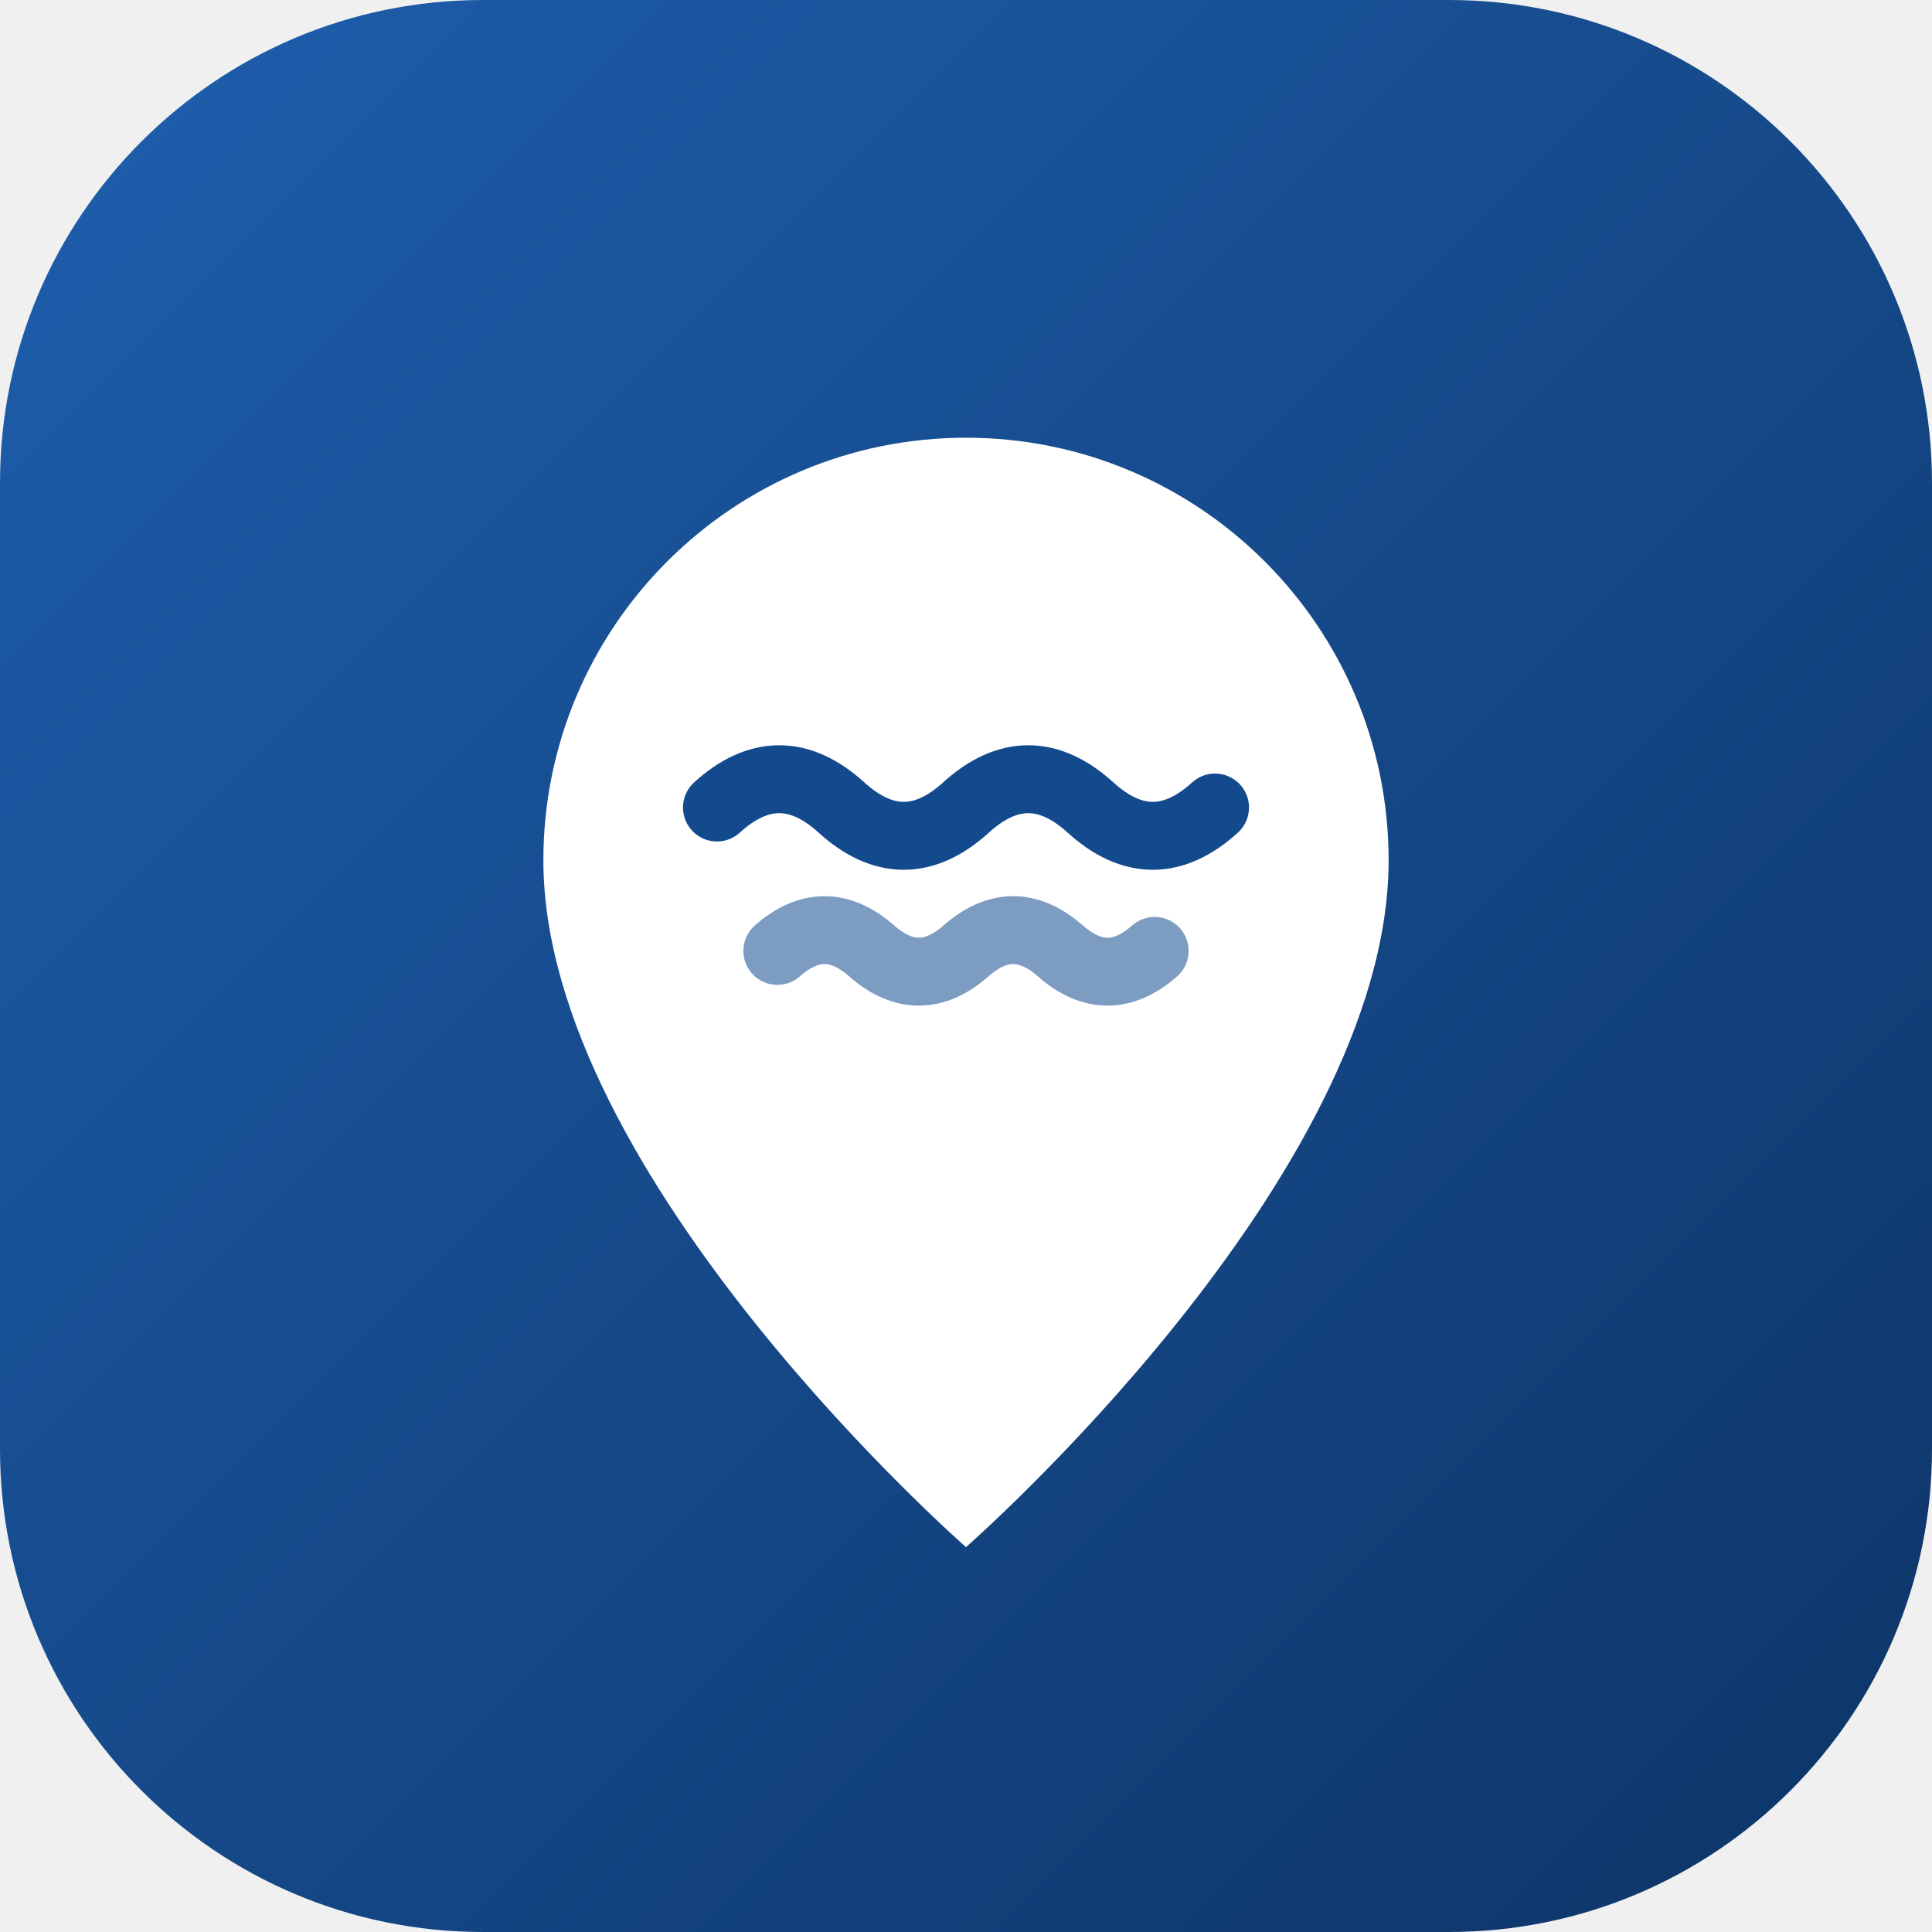
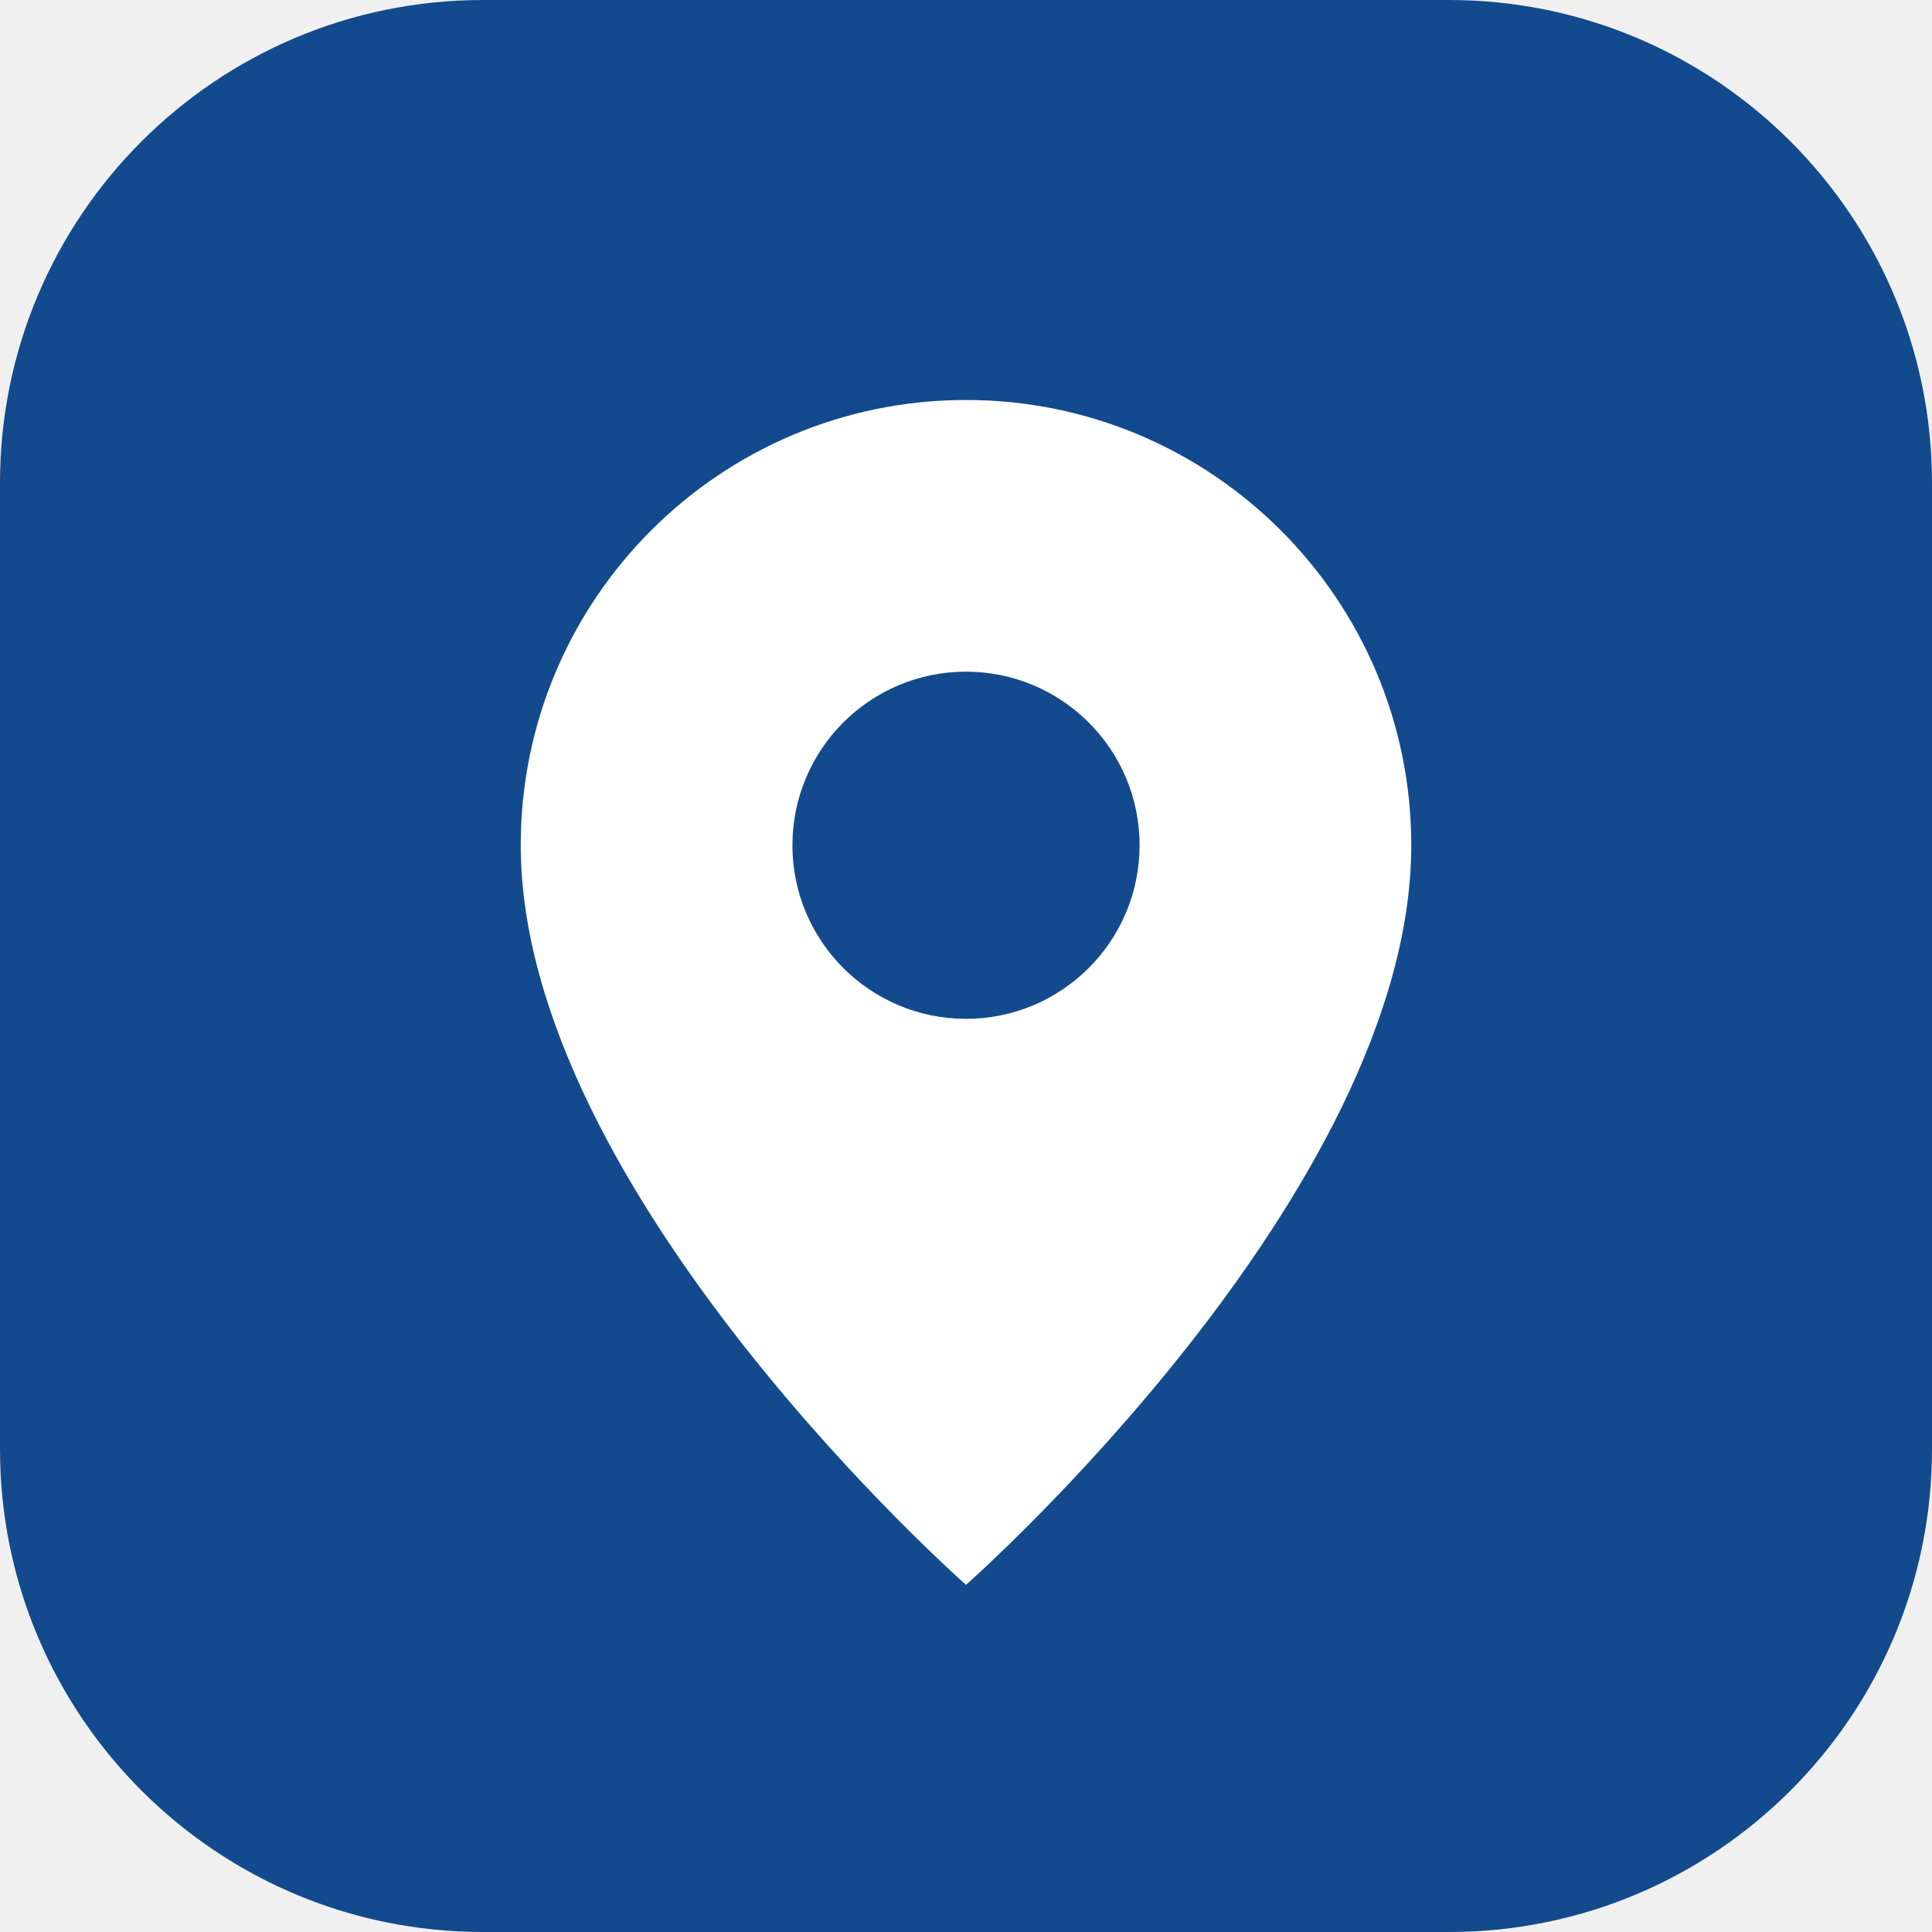
<svg xmlns="http://www.w3.org/2000/svg" viewBox="0 0 512 512">
-   <defs>
-     <linearGradient id="g" x1="0" y1="0" x2="1" y2="1">
-       <stop offset="0" stop-color="#1E5FAE" />
-       <stop offset="1" stop-color="#0D3466" />
-     </linearGradient>
-   </defs>
-   <rect width="512" height="512" rx="128" fill="url(#g)" />
-   <path d="M256 410s112-98 112-182a112 112 0 0 0-224 0c0 84 112 182 112 182z" fill="#fff" />
-   <path d="M190 214q16.5-15 33 0t33 0t33 0t33 0" fill="none" stroke="#134A8E" stroke-width="18" stroke-linecap="round" stroke-linejoin="round" />
-   <path d="M206 252q12.5-11 25 0t25 0t25 0t25 0" fill="none" stroke="#134A8E" stroke-width="18" stroke-linecap="round" stroke-linejoin="round" opacity=".55" />
+   <rect width="512" height="512" rx="128" fill="#134A8E" />
+   <path d="M256 420s118-104 118-196a118 118 0 0 0-236 0c0 92 118 196 118 196zm0-150a46 46 0 1 1 0-92 46 46 0 0 1 0 92z" fill="#fff" fill-rule="evenodd" />
</svg>
